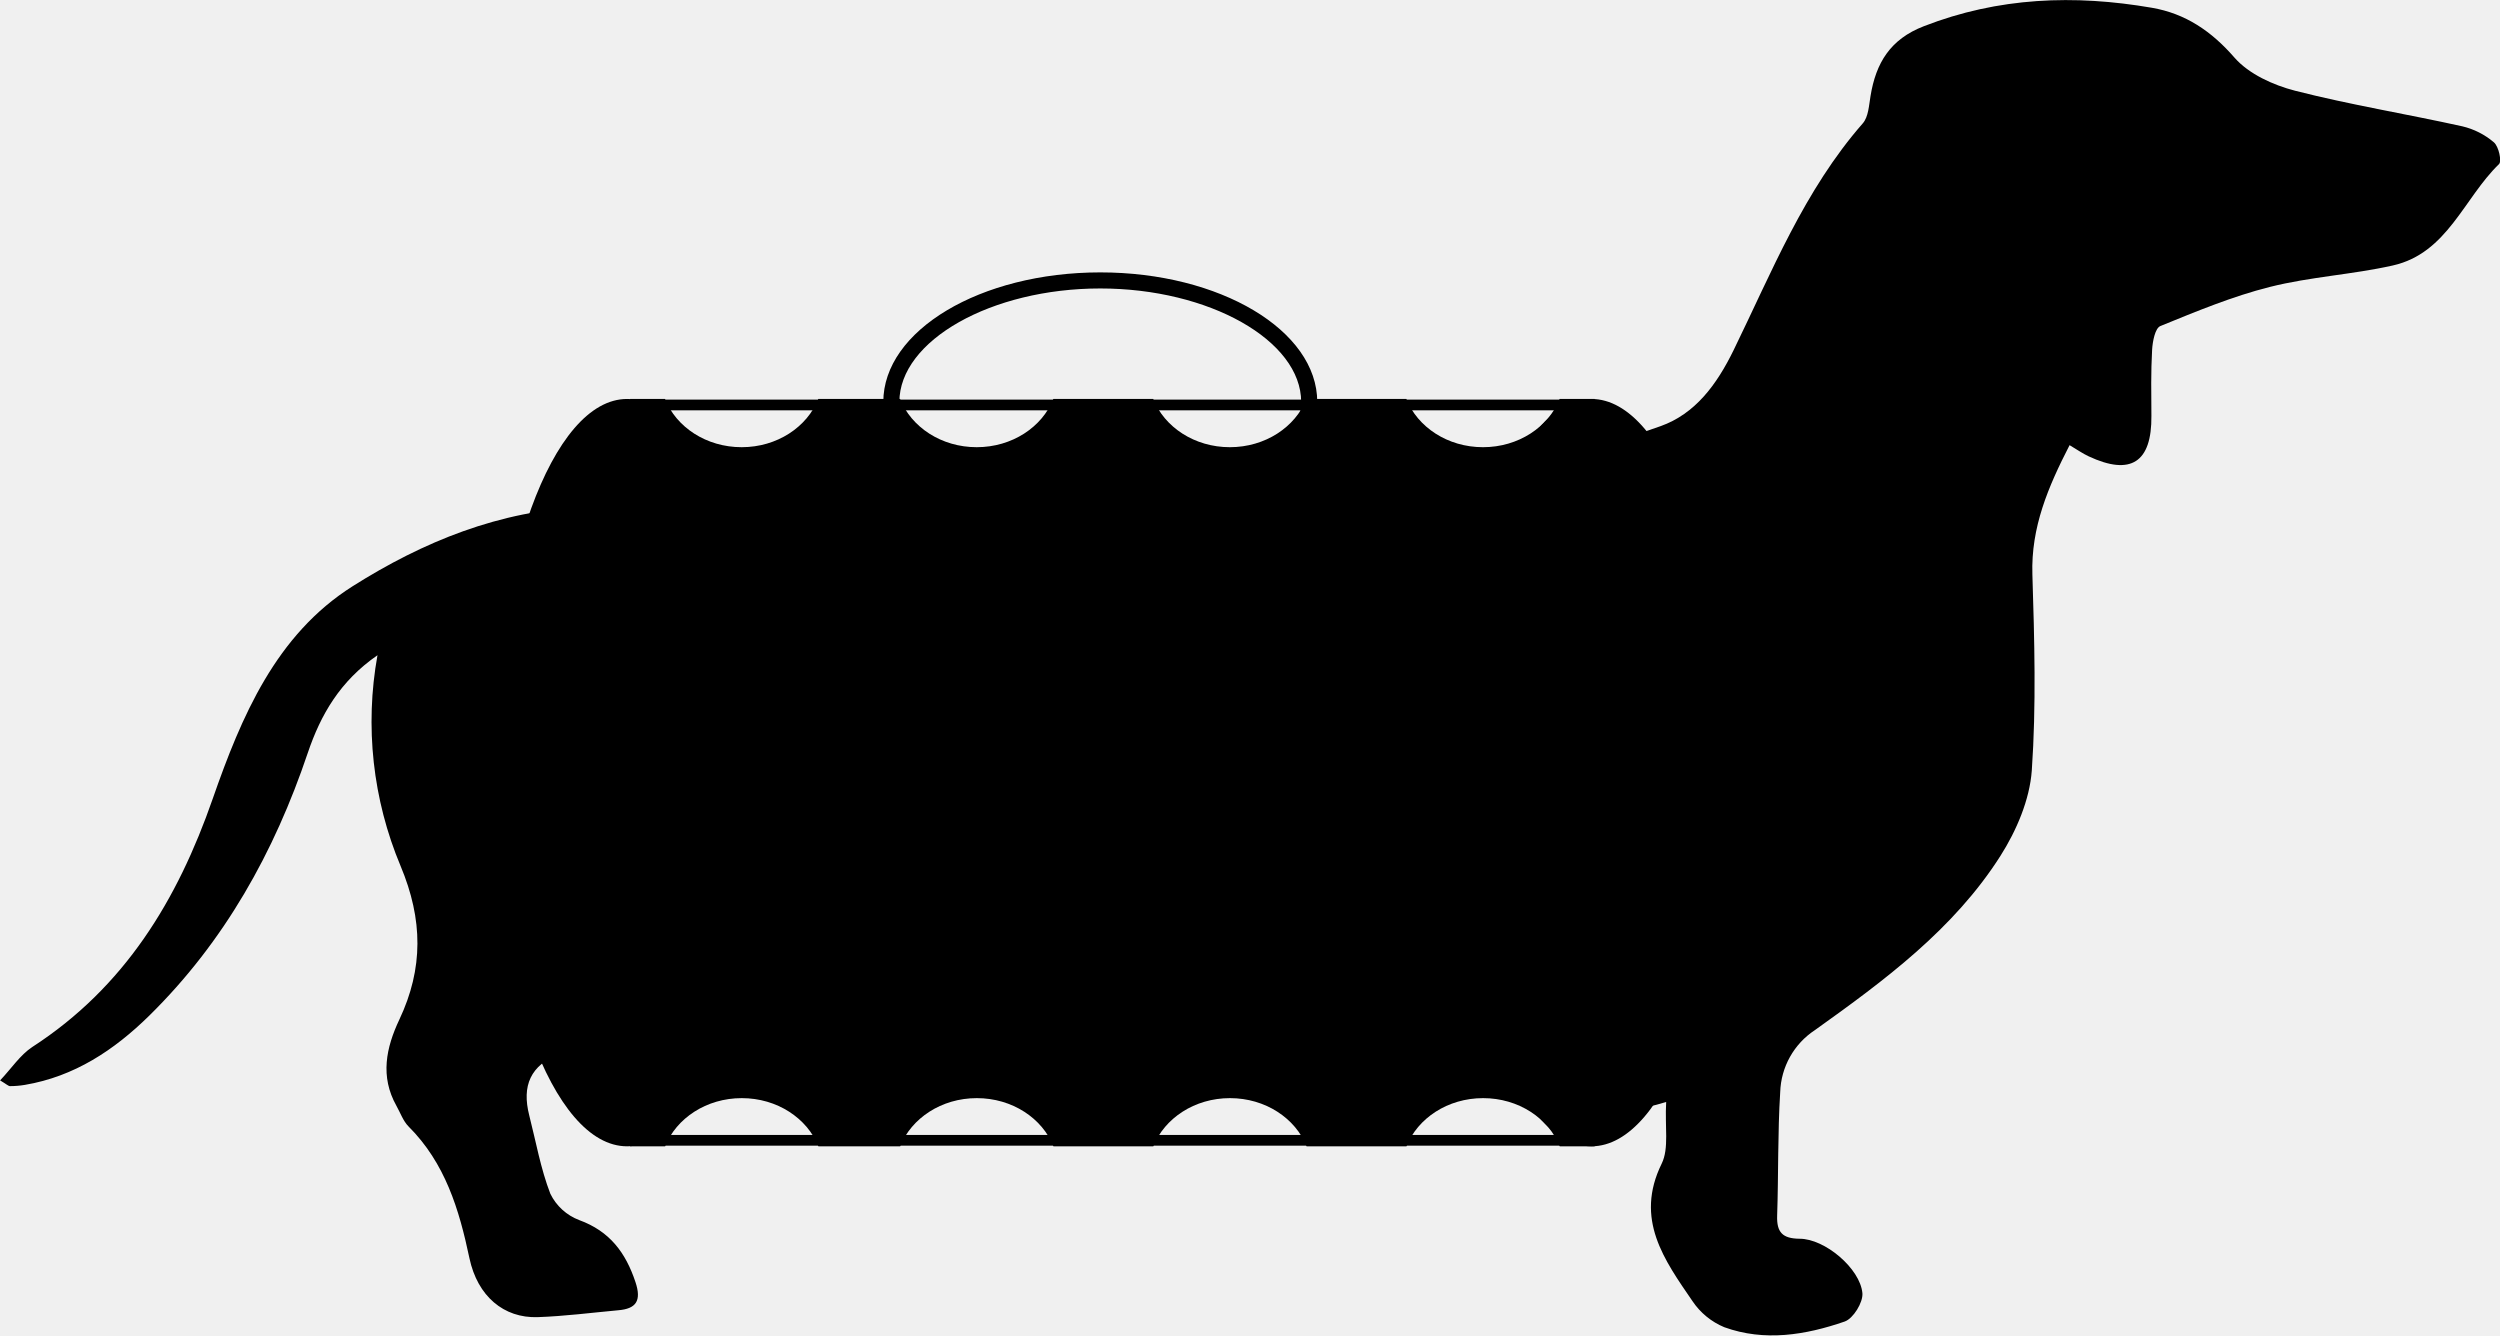
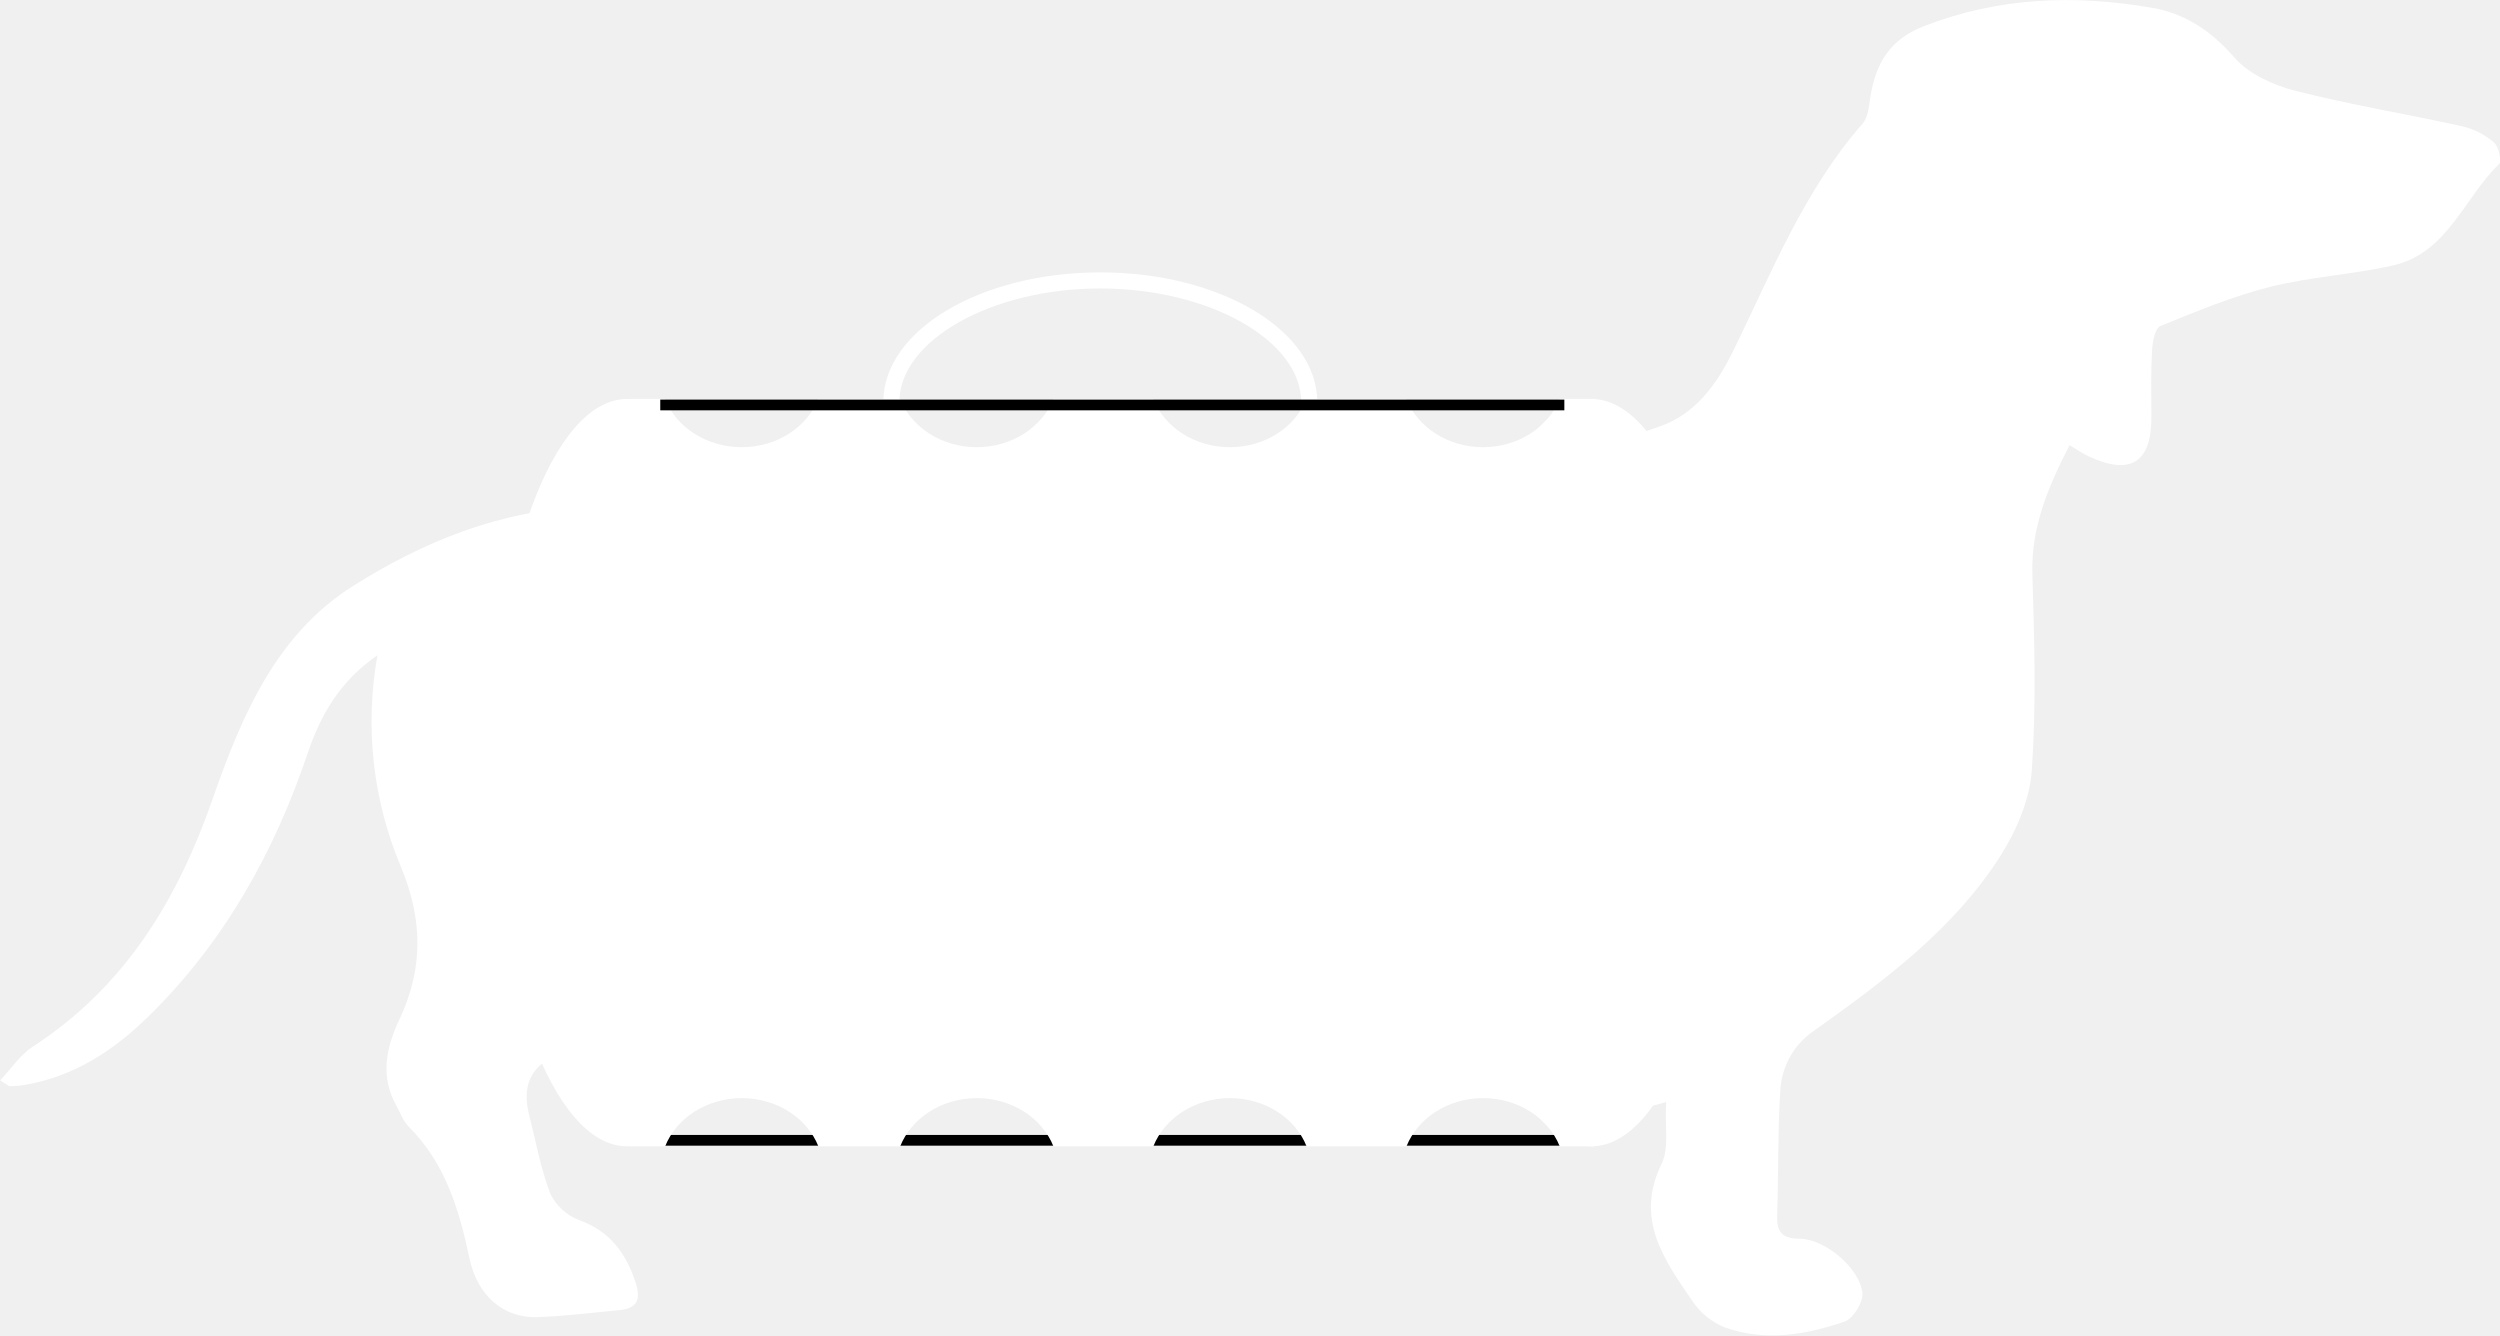
- <svg xmlns="http://www.w3.org/2000/svg" viewBox="0 0 466.52 249.23">
+ <svg xmlns="http://www.w3.org/2000/svg" fill="white" viewBox="0 0 466.52 249.23">
  <defs>
    <style>.cls-1{fill:none;stroke:#000;stroke-miterlimit:10;stroke-width:2px;}.cls-2{fill:#fff;}</style>
  </defs>
  <g id="Layer_1" data-name="Layer 1">
    <ellipse cx="117.02" cy="144.18" rx="25.31" ry="69.73" />
    <ellipse cx="296.98" cy="144.18" rx="25.31" ry="69.73" />
    <line class="cls-1" x1="123.21" y1="212.79" x2="291.92" y2="212.79" />
    <path class="cls-2" d="M249.32,132.81" transform="translate(-15.88 -57.23)" />
    <path d="M306.92,131.68c-2.09,5.24-7.69,9-14.3,9s-12.22-3.76-14.3-9H259.68c-2.08,5.24-7.69,9-14.3,9s-12.21-3.76-14.3-9H212.44c-2.08,5.24-7.69,9-14.3,9s-12.21-3.76-14.3-9H168.58c-2.09,5.24-7.69,9-14.3,9s-12.22-3.76-14.3-9h-6.51V271.15H140c2.08-5.24,7.69-9,14.3-9s12.21,3.76,14.3,9h15.26c2.09-5.24,7.69-9,14.3-9s12.22,3.76,14.3,9h18.64c2.09-5.24,7.69-9,14.3-9s12.22,3.76,14.3,9h18.64c2.08-5.24,7.69-9,14.3-9s12.21,3.76,14.3,9h6.51V131.68Z" transform="translate(-15.88 -57.23)" />
    <path d="M326.8,262.87c-19.17,5.91-35.33-2.44-51.9-7-12.74-3.52-24.89-9.17-37.63-12.67-11-3-22.37-4.39-33.6-6.39-10.68-1.9-20.24-6.37-29.43-12-8-4.89-12.4-5.05-17.25,2.57-8.88,14-22.25,20.64-36.58,26.41-5.6,2.25-7.17,6.06-5.77,11.58,1.25,4.9,2.13,9.94,3.94,14.63a9.9,9.9,0,0,0,5.39,4.91c5.69,2.08,8.66,6.06,10.49,11.56,1.17,3.5.14,5-3.26,5.27-5,.46-10,1.11-15,1.28-6.29.21-11.21-3.89-12.72-11-1.92-9.12-4.53-17.76-11.36-24.58-1-1-1.53-2.55-2.26-3.85-3.08-5.48-1.94-10.85.55-16.12,4.49-9.52,4.41-18.63.23-28.62a69.69,69.69,0,0,1-4.32-39.35c-7,4.84-10.59,11.1-13,18.21-6.25,18.55-15.56,35.26-29.62,49.08-6.52,6.4-13.94,11.33-23.19,12.89a17,17,0,0,1-2.76.23c-.31,0-.63-.34-1.85-1.07,2.1-2.21,3.74-4.74,6-6.23C39.14,241.45,49,225.2,55.58,206.27c5.34-15.31,11.78-30.59,26.1-39.64,13.12-8.29,27.42-14.17,43.56-14.81,17.38-.69,34.71-3.35,52.08-3.58,17.93-.23,35.89,1.29,53.82,2.3,11,.62,22,2.62,33,2.32,8.24-.23,16.52-2.74,24.6-4.92,12.42-3.36,24.84-6.87,37-11.18,6.46-2.29,10.49-7.73,13.64-14.18,7.13-14.59,13.18-29.85,24.11-42.33,1.06-1.21,1.15-3.37,1.45-5.13,1-6.11,3.65-10.57,9.95-13,13.92-5.42,28.1-5.93,42.55-3.44,6.26,1.08,11.1,4.35,15.41,9.3,2.67,3.06,7.23,5.13,11.31,6.18,10.29,2.63,20.82,4.34,31.2,6.64a14.05,14.05,0,0,1,5.91,3c.89.77,1.5,3.53.94,4.06-6.57,6.36-9.63,16.62-19.81,18.91-7.56,1.7-15.42,2.11-22.93,4-7,1.76-13.74,4.57-20.44,7.3-1,.4-1.46,2.89-1.55,4.45-.23,4.1-.16,8.21-.13,12.32.08,8.67-3.84,11.23-11.72,7.54-1.13-.53-2.17-1.26-3.55-2.08-4,7.79-7.22,15.32-6.94,24.14.38,12.18.73,24.43-.11,36.56-.39,5.46-2.86,11.24-5.85,15.94-8.7,13.69-21.65,23.25-34.6,32.5a14.39,14.39,0,0,0-6.5,11.6c-.48,7.66-.31,15.37-.57,23.05-.1,3.11,1,4.27,4.21,4.3,4.69,0,11.27,5.54,11.7,10.15.15,1.72-1.71,4.75-3.31,5.3-7.3,2.52-14.94,3.78-22.46,1.06a13.26,13.26,0,0,1-5.92-4.84c-5.27-7.7-10.86-15.31-5.77-25.68C327.37,271.52,326.53,267.5,326.8,262.87Z" transform="translate(-15.88 -57.23)" />
  </g>
  <g id="Layer_2" data-name="Layer 2">
    <path d="M221.2,111.06c20.32,0,37.49,9.7,37.49,21.18s-17.17,21.18-37.49,21.18-37.49-9.7-37.49-21.18,17.17-21.18,37.49-21.18m0-3c-22.36,0-40.49,10.83-40.49,24.18s18.13,24.18,40.49,24.18,40.49-10.82,40.49-24.18-18.13-24.18-40.49-24.18Z" transform="translate(-15.88 -57.23)" />
  </g>
  <g id="Layer_3" data-name="Layer 3">
    <line class="cls-1" x1="123.21" y1="75.57" x2="291.92" y2="75.57" />
  </g>
</svg>
